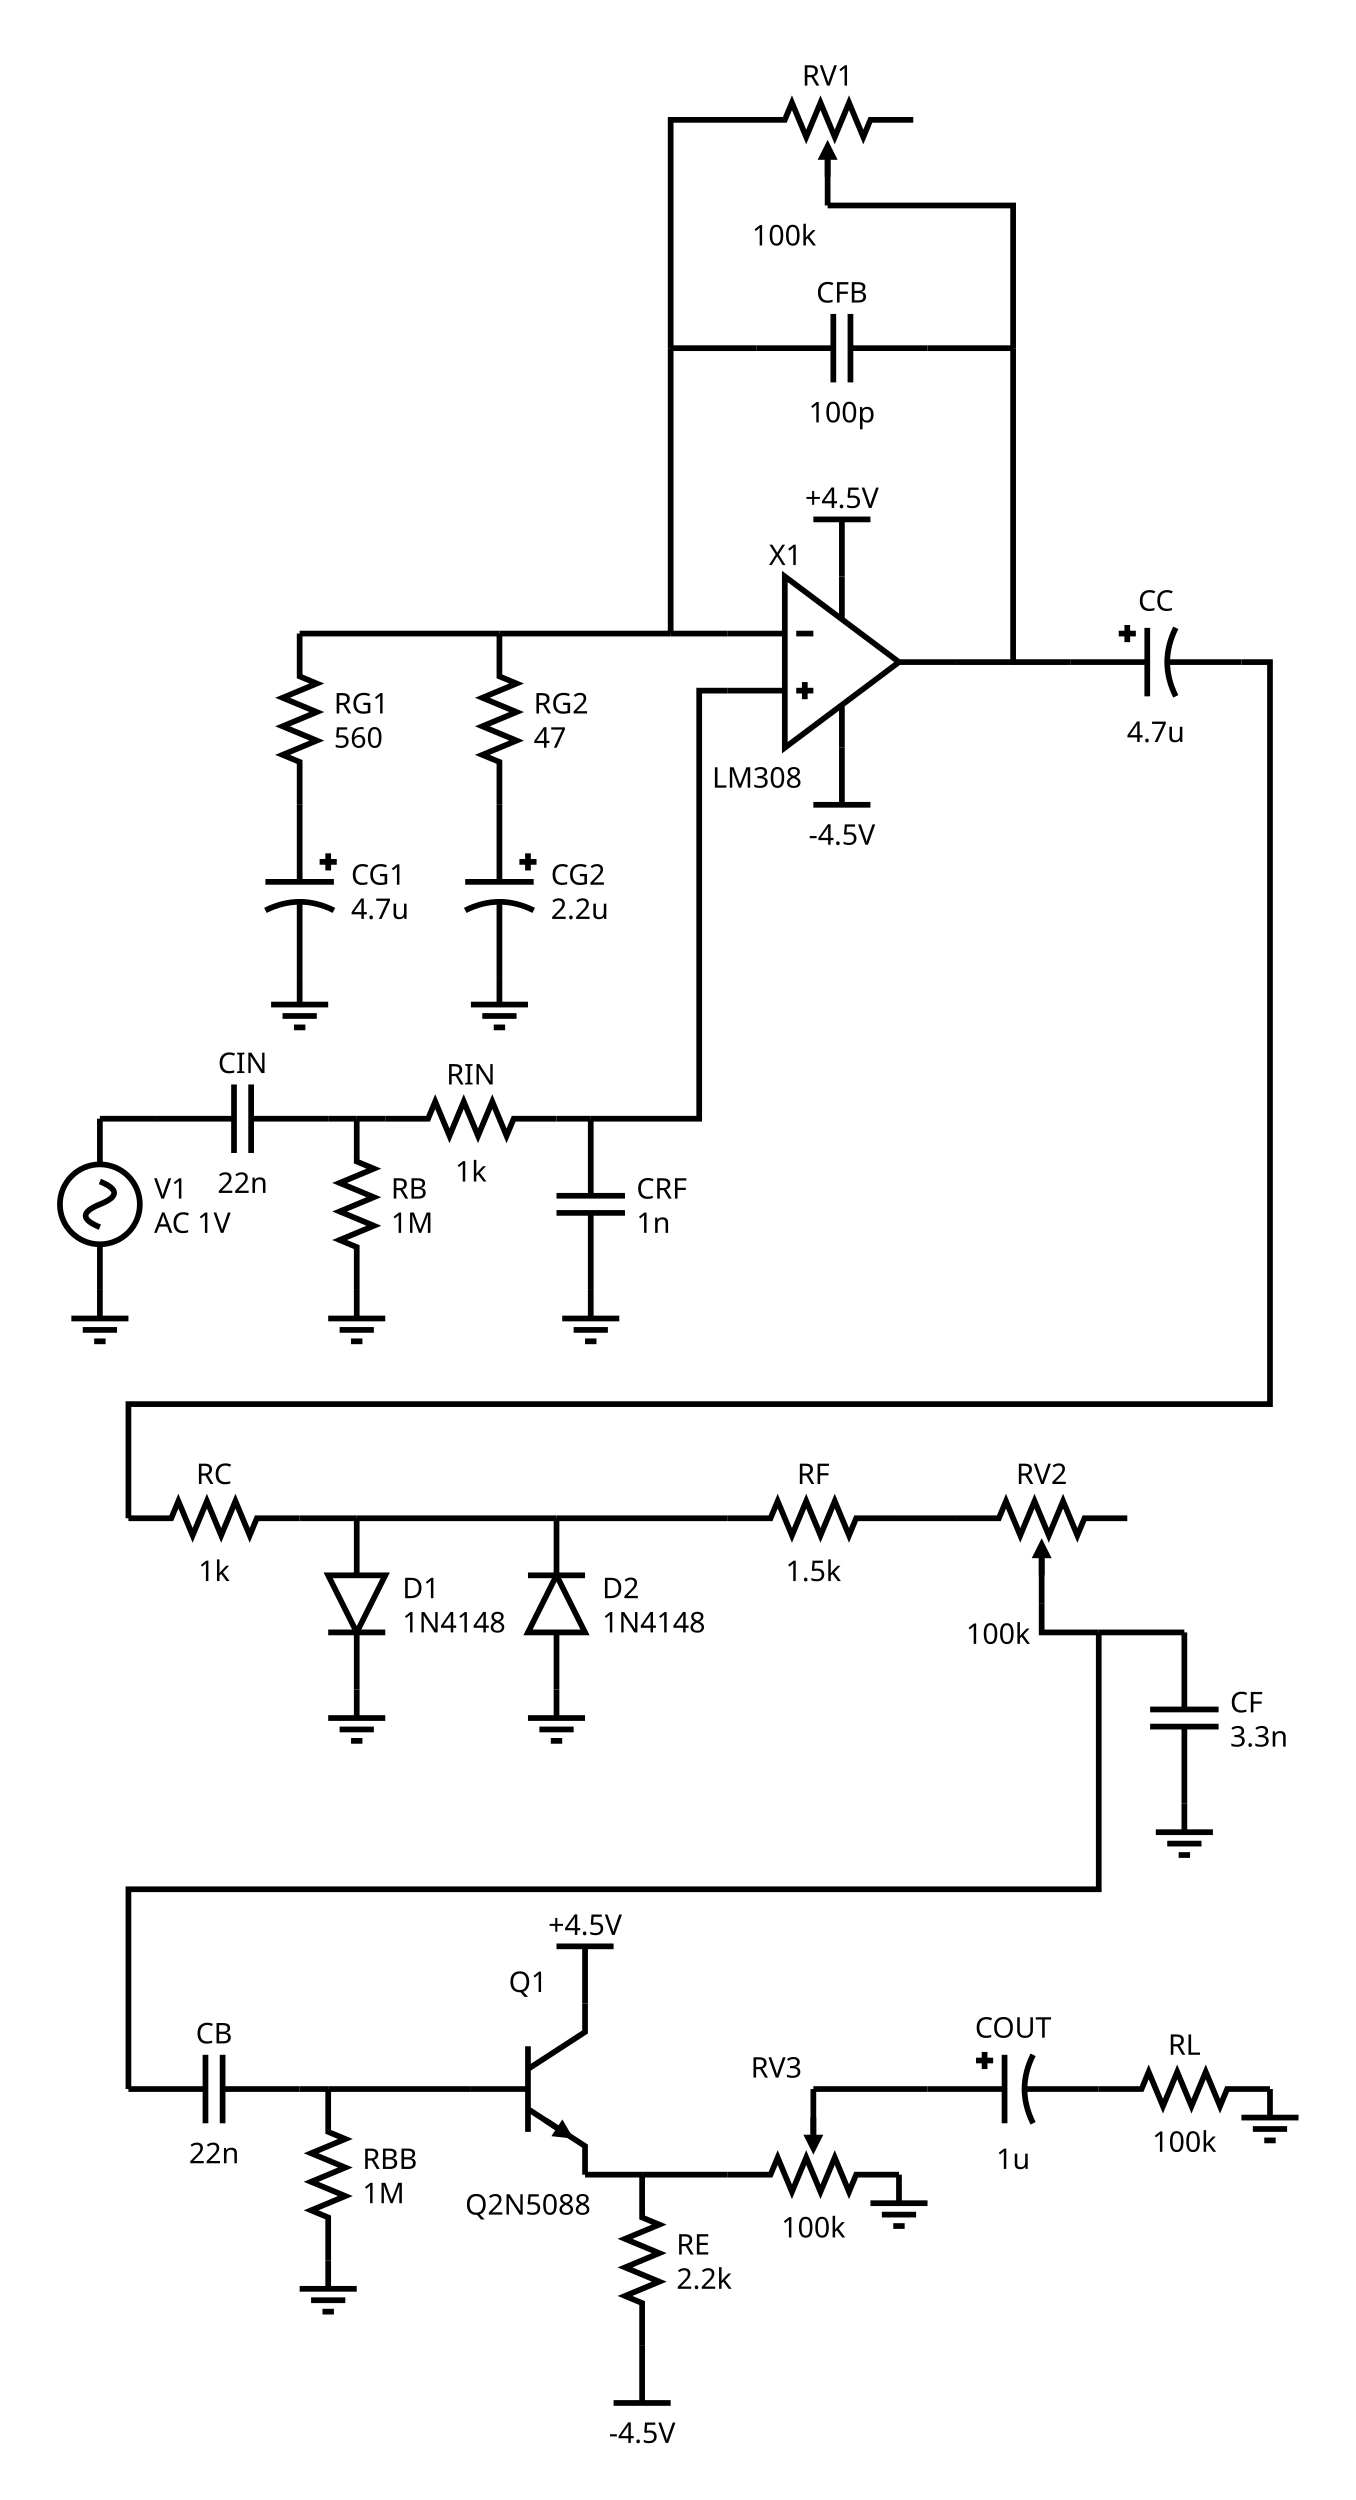
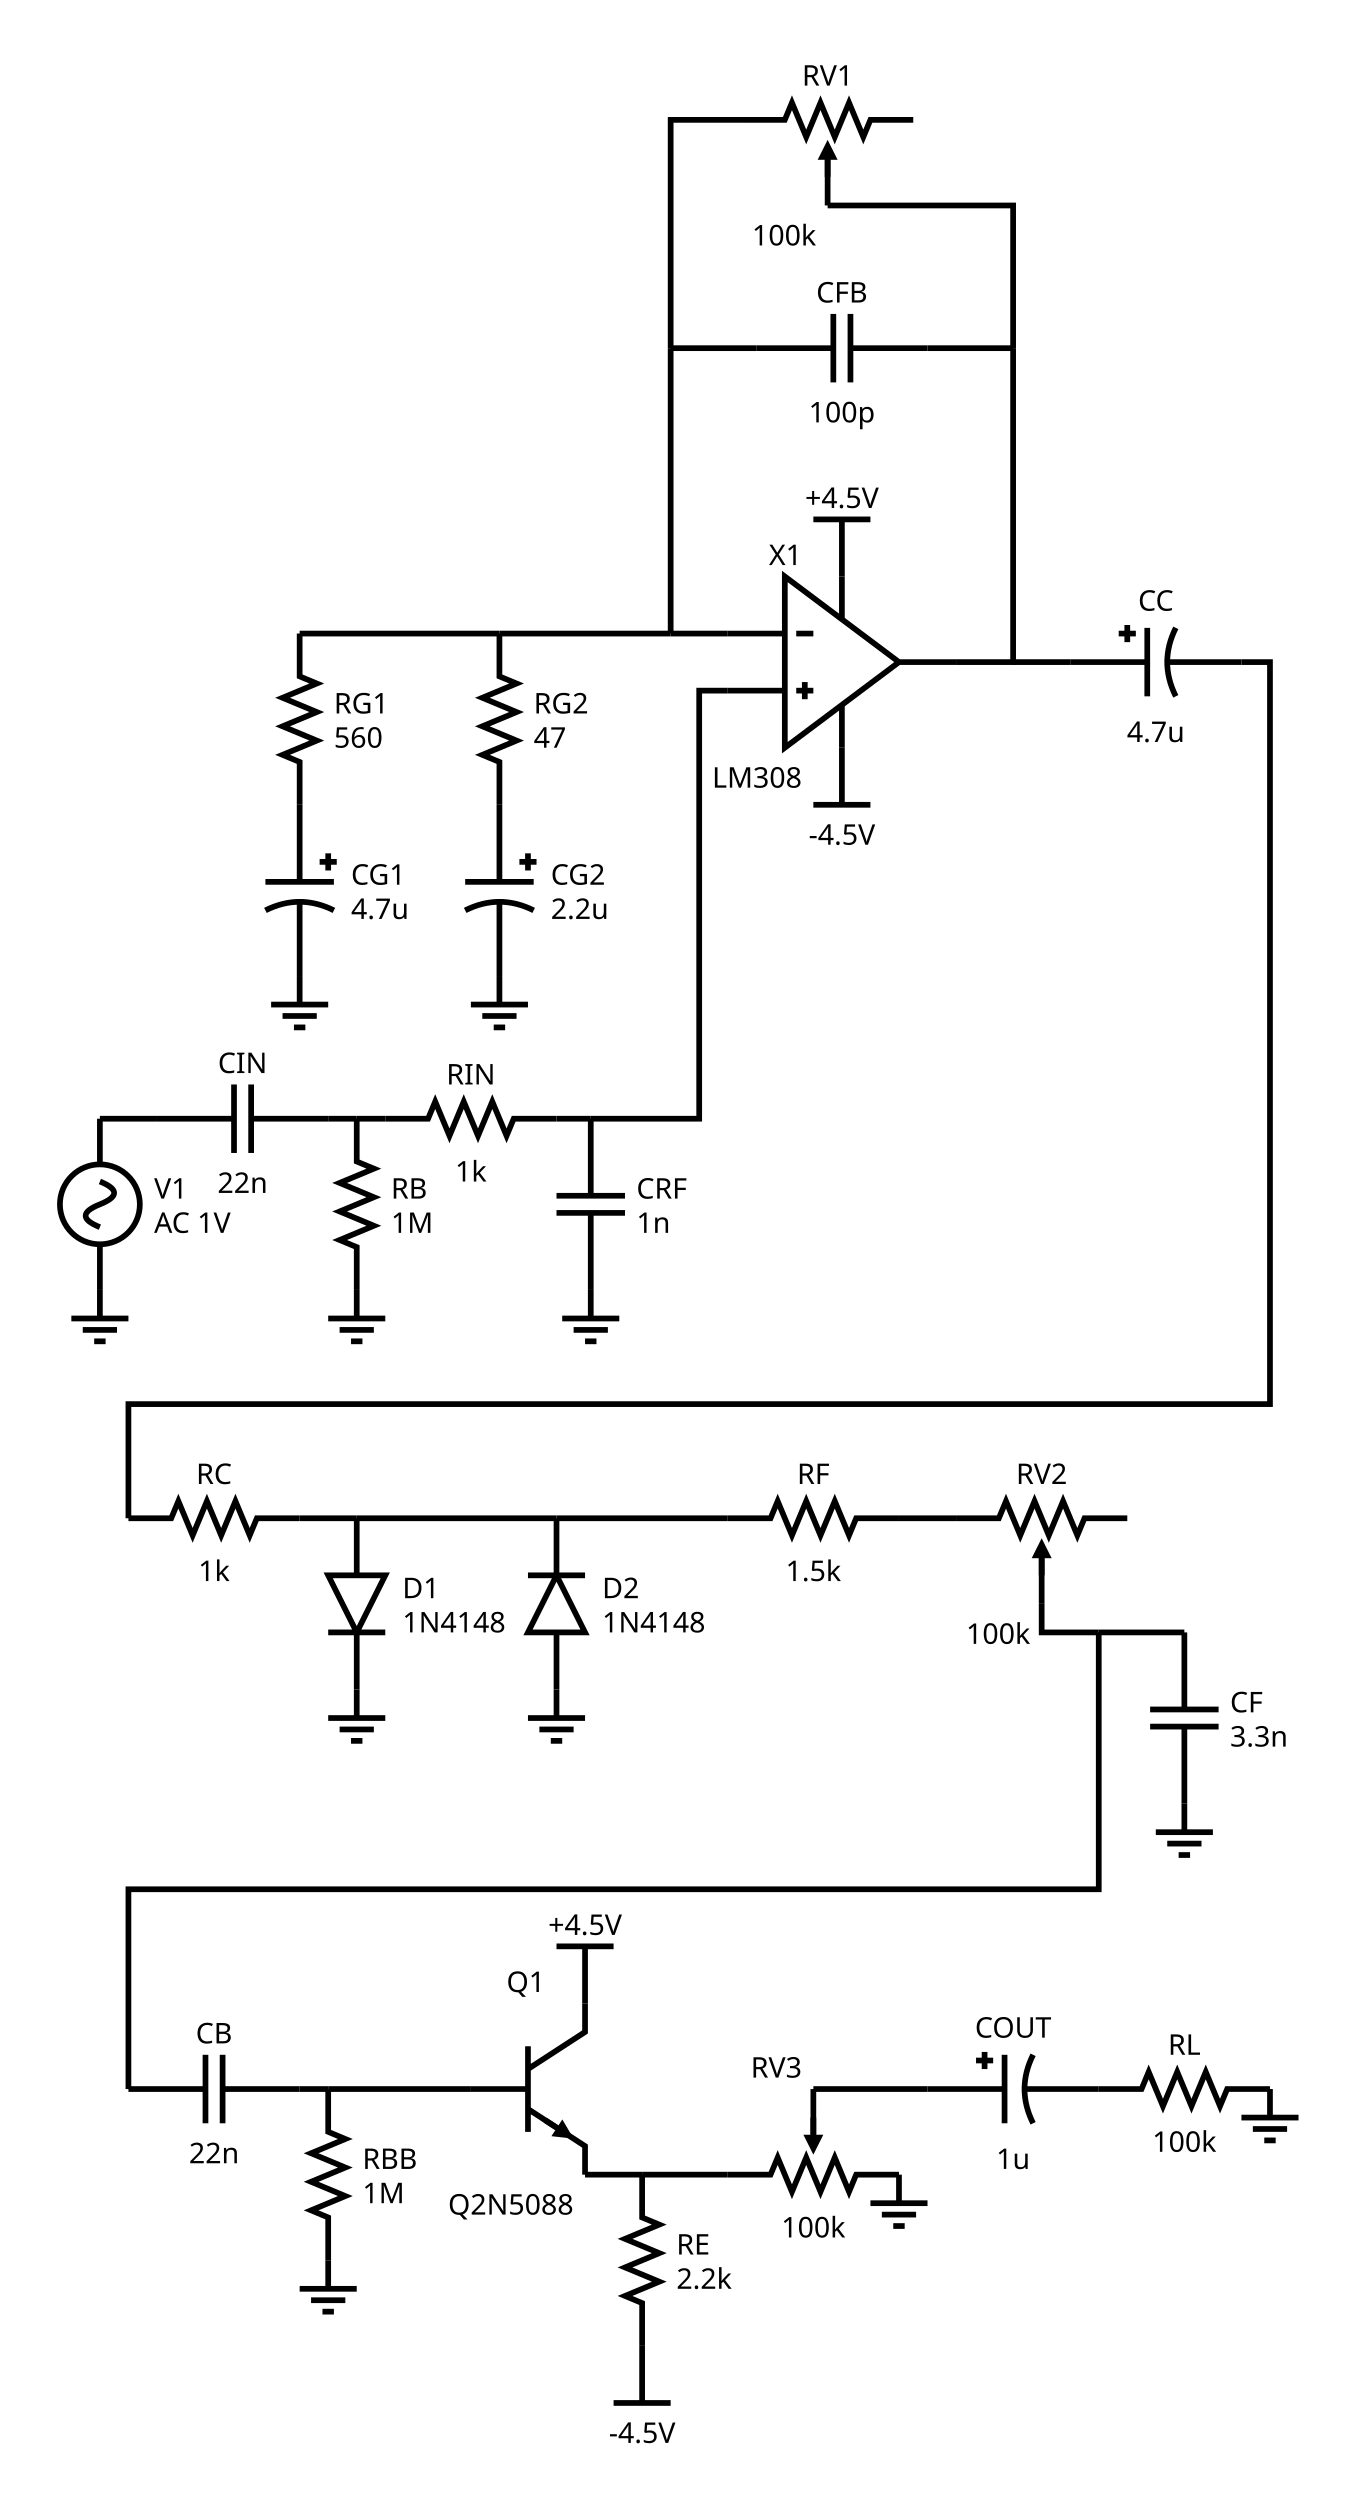
<svg xmlns="http://www.w3.org/2000/svg" viewBox="-35 8 475 876" fill="none" stroke="currentColor" stroke-width="2">
  <g data-ref="CB" transform="translate(10 740)">
    <path d="M0 0H27M33 0H60M27 -12V12M33 -12V12" />
  </g>
  <g data-ref="CC" transform="translate(340 240)">
    <path d="M0 0H27M27 -12V12M37 -12Q31 0 37 12M33 0H60M17 -10H23M20 -13V-7" />
  </g>
  <g data-ref="CF" transform="translate(380 580) rotate(-270)">
    <path d="M0 0H27M33 0H60M27 -12V12M33 -12V12" />
  </g>
  <g transform="translate(380 640)">
    <path d="M0 0V10M-10 10H10M-6 14H6M-2 18H2" />
  </g>
  <g data-ref="CFB" transform="translate(290 130) rotate(-180)">
    <path d="M0 0H27M33 0H60M27 -12V12M33 -12V12" />
  </g>
  <g data-ref="CG1" transform="translate(70 290) rotate(-270)">
    <path d="M0 0H27M27 -12V12M37 -12Q31 0 37 12M33 0H60M17 -10H23M20 -13V-7" />
  </g>
  <g transform="translate(70 350)">
    <path d="M0 0V10M-10 10H10M-6 14H6M-2 18H2" />
  </g>
  <g data-ref="CG2" transform="translate(140 290) rotate(-270)">
    <path d="M0 0H27M27 -12V12M37 -12Q31 0 37 12M33 0H60M17 -10H23M20 -13V-7" />
  </g>
  <g transform="translate(140 350)">
    <path d="M0 0V10M-10 10H10M-6 14H6M-2 18H2" />
  </g>
  <g data-ref="CIN" transform="translate(20 400)">
    <path d="M0 0H27M33 0H60M27 -12V12M33 -12V12" />
  </g>
  <g data-ref="COUT" transform="translate(290 740)">
    <path d="M0 0H27M27 -12V12M37 -12Q31 0 37 12M33 0H60M17 -10H23M20 -13V-7" />
  </g>
  <g data-ref="CRF" transform="translate(172 400) rotate(-270)">
    <path d="M0 0H27M33 0H60M27 -12V12M33 -12V12" />
  </g>
  <g transform="translate(172 460)">
    <path d="M0 0V10M-10 10H10M-6 14H6M-2 18H2" />
  </g>
  <g data-ref="D1" transform="translate(90 540) rotate(-270)">
    <path d="M0 0H20M40 0H60M20 -10V10L40 0Z M40 -10V10" />
  </g>
  <g transform="translate(90 600)">
    <path d="M0 0V10M-10 10H10M-6 14H6M-2 18H2" />
  </g>
  <g data-ref="D2" transform="translate(160 600) rotate(-90)">
    <path d="M0 0H20M40 0H60M20 -10V10L40 0Z M40 -10V10" />
  </g>
  <g transform="translate(160 600)">
    <path d="M0 0V10M-10 10H10M-6 14H6M-2 18H2" />
  </g>
  <g data-ref="Q1" transform="translate(130 740)">
    <path d="M0 0H20M20 -15V15M20 -7L40 -20V-30M20 7L40 20V30" />
    <path d="M26 10.9L30.13 13.59" />
    <path fill="currentColor" stroke="none" d="M36 17.4L28.22 16.52L32.04 10.65Z" />
  </g>
  <g transform="translate(170 710)">
    <path d="M0 0V-20M-10 -20H10" />
  </g>
  <g data-ref="RB" transform="translate(90 400) rotate(-270)">
    <path d="M0 0H15L17.5 -6L22.5 6L27.5 -6L32.5 6L37.5 -6L42.5 6L45 0H60" />
  </g>
  <g transform="translate(90 460)">
    <path d="M0 0V10M-10 10H10M-6 14H6M-2 18H2" />
  </g>
  <g data-ref="RBB" transform="translate(80 740) rotate(-270)">
    <path d="M0 0H15L17.5 -6L22.5 6L27.5 -6L32.5 6L37.5 -6L42.5 6L45 0H60" />
  </g>
  <g transform="translate(80 800)">
    <path d="M0 0V10M-10 10H10M-6 14H6M-2 18H2" />
  </g>
  <g data-ref="RC" transform="translate(10 540)">
    <path d="M0 0H15L17.5 -6L22.5 6L27.5 -6L32.5 6L37.5 -6L42.5 6L45 0H60" />
  </g>
  <g data-ref="RE" transform="translate(190 770) rotate(-270)">
    <path d="M0 0H15L17.5 -6L22.5 6L27.5 -6L32.5 6L37.5 -6L42.5 6L45 0H60" />
  </g>
  <g transform="translate(190 830) scale(1 -1)">
    <path d="M0 0V-20M-10 -20H10" />
  </g>
  <g data-ref="RF" transform="translate(220 540)">
    <path d="M0 0H15L17.5 -6L22.5 6L27.5 -6L32.5 6L37.5 -6L42.5 6L45 0H60" />
  </g>
  <g data-ref="RG1" transform="translate(70 230) rotate(-270)">
    <path d="M0 0H15L17.5 -6L22.5 6L27.5 -6L32.5 6L37.5 -6L42.5 6L45 0H60" />
  </g>
  <g data-ref="RG2" transform="translate(140 230) rotate(-270)">
    <path d="M0 0H15L17.5 -6L22.5 6L27.5 -6L32.5 6L37.5 -6L42.5 6L45 0H60" />
  </g>
  <g data-ref="RIN" transform="translate(100 400)">
    <path d="M0 0H15L17.5 -6L22.5 6L27.5 -6L32.5 6L37.5 -6L42.5 6L45 0H60" />
  </g>
  <g data-ref="RL" transform="translate(350 740)">
    <path d="M0 0H15L17.5 -6L22.5 6L27.5 -6L32.5 6L37.5 -6L42.5 6L45 0H60" />
  </g>
  <g transform="translate(410 740)">
    <path d="M0 0V10M-10 10H10M-6 14H6M-2 18H2" />
  </g>
  <g data-ref="RV1" transform="translate(285 50) rotate(-180)">
    <path d="M0 0H15L17.5 -6L22.5 6L27.5 -6L32.5 6L37.5 -6L42.5 6L45 0H60M30 -30V-12" />
    <path d="M30 -20L30 -14" />
    <path fill="currentColor" stroke="none" d="M30 -7L26.5 -14L33.5 -14Z" />
  </g>
  <g data-ref="RV2" transform="translate(360 540) rotate(-180)">
    <path d="M0 0H15L17.5 -6L22.5 6L27.5 -6L32.5 6L37.5 -6L42.5 6L45 0H60M30 -30V-12" />
    <path d="M30 -20L30 -14" />
    <path fill="currentColor" stroke="none" d="M30 -7L26.5 -14L33.5 -14Z" />
  </g>
  <g data-ref="RV3" transform="translate(220 770)">
    <path d="M0 0H15L17.5 -6L22.5 6L27.5 -6L32.5 6L37.5 -6L42.5 6L45 0H60M30 -30V-12" />
    <path d="M30 -20L30 -14" />
    <path fill="currentColor" stroke="none" d="M30 -7L26.5 -14L33.5 -14Z" />
  </g>
  <g transform="translate(280 770)">
    <path d="M0 0V10M-10 10H10M-6 14H6M-2 18H2" />
  </g>
  <g data-ref="V1" transform="translate(0 400) rotate(-270)">
    <path d="M0 0H16M44 0H60M22 0Q26 -10 30 0T38 0" />
    <circle cx="30" cy="0" r="14" />
  </g>
  <g transform="translate(0 460)">
    <path d="M0 0V10M-10 10H10M-6 14H6M-2 18H2" />
  </g>
  <g data-ref="VCC" transform="translate(260 210)">
    <path d="M0 0V-20M-10 -20H10" />
  </g>
  <g data-ref="VEE" transform="translate(260 270) scale(1 -1)">
    <path d="M0 0V-20M-10 -20H10" />
  </g>
  <g data-ref="X1" transform="translate(220 240)">
    <path d="M0 -10H20M0 10H20M60 0H80M20 -30V30L60 0Z M24 -10H30 M24 10H30M27 7V13M40 -15V-30M40 15V30" />
  </g>
  <polyline data-net="in" points="0,400 20,400" />
  <polyline data-net="a1" points="80,400 90,400" />
  <polyline data-net="a1" points="90,400 100,400" />
  <polyline data-net="a" points="160,400 172,400" />
  <polyline data-net="a" points="172,400 210,400 210,250 220,250" />
  <polyline data-net="fb" points="220,230 200,230" />
  <polyline data-net="fb" points="200,230 140,230" />
  <polyline data-net="fb" points="140,230 70,230" />
  <polyline data-net="fb" points="200,230 200,130" />
  <polyline data-net="fb" points="200,130 200,50 225,50" />
  <polyline data-net="fb" points="200,130 230,130" />
  <polyline data-net="o" points="255,80 320,80 320,130" />
  <polyline data-net="o" points="320,130 320,240 300,240" />
  <polyline data-net="o" points="290,130 320,130" />
  <polyline data-net="o" points="320,240 340,240" />
  <polyline data-net="k" points="400,240 410,240 410,500 10,500 10,540" />
  <polyline data-net="d" points="70,540 90,540" />
  <polyline data-net="d" points="90,540 160,540" />
  <polyline data-net="d" points="160,540 220,540" />
  <polyline data-net="f1" points="280,540 300,540" />
  <polyline data-net="f" points="330,570 330,580 350,580" />
  <polyline data-net="f" points="350,580 380,580" />
  <polyline data-net="f" points="350,580 350,670 10,670 10,740" />
  <polyline data-net="b" points="70,740 80,740" />
  <polyline data-net="b" points="80,740 130,740" />
  <polyline data-net="e" points="170,770 190,770" />
  <polyline data-net="e" points="190,770 220,770" />
  <polyline data-net="v" points="250,740 290,740" />
  <g fill="currentColor" stroke="none" font-family="sans-serif" font-size="10" text-anchor="middle">
    <text x="40" y="724">CB</text>
    <text x="40" y="766">22n</text>
    <text x="370" y="222">CC</text>
    <text x="370" y="268">4.7u</text>
    <text x="396" y="608" text-anchor="start">CF</text>
    <text x="396" y="620" text-anchor="start">3.3n</text>
    <text x="260" y="114">CFB</text>
    <text x="260" y="156">100p</text>
    <text x="88" y="318" text-anchor="start">CG1</text>
    <text x="88" y="330" text-anchor="start">4.7u</text>
    <text x="158" y="318" text-anchor="start">CG2</text>
    <text x="158" y="330" text-anchor="start">2.2u</text>
    <text x="50" y="384">CIN</text>
    <text x="50" y="426">22n</text>
    <text x="320" y="722">COUT</text>
    <text x="320" y="768">1u</text>
    <text x="188" y="428" text-anchor="start">CRF</text>
    <text x="188" y="440" text-anchor="start">1n</text>
    <text x="106" y="568" text-anchor="start">D1</text>
    <text x="106" y="580" text-anchor="start">1N4148</text>
    <text x="176" y="568" text-anchor="start">D2</text>
    <text x="176" y="580" text-anchor="start">1N4148</text>
    <text x="170" y="686">+4.5V</text>
-     <text x="150" y="706">Q1</text>
-     <text x="150" y="784">Q2N5088</text>
+     <text x="156" y="706" text-anchor="end">Q1</text>
+     <text x="166" y="784" text-anchor="end">Q2N5088</text>
    <text x="102" y="428" text-anchor="start">RB</text>
    <text x="102" y="440" text-anchor="start">1M</text>
    <text x="92" y="768" text-anchor="start">RBB</text>
    <text x="92" y="780" text-anchor="start">1M</text>
    <text x="40" y="528">RC</text>
    <text x="40" y="562">1k</text>
    <text x="190" y="864">-4.5V</text>
    <text x="202" y="798" text-anchor="start">RE</text>
    <text x="202" y="810" text-anchor="start">2.2k</text>
    <text x="250" y="528">RF</text>
    <text x="250" y="562">1.5k</text>
    <text x="82" y="258" text-anchor="start">RG1</text>
    <text x="82" y="270" text-anchor="start">560</text>
    <text x="152" y="258" text-anchor="start">RG2</text>
    <text x="152" y="270" text-anchor="start">47</text>
    <text x="130" y="388">RIN</text>
    <text x="130" y="422">1k</text>
    <text x="380" y="728">RL</text>
    <text x="380" y="762">100k</text>
    <text x="255" y="38">RV1</text>
    <text x="251" y="94" text-anchor="end">100k</text>
    <text x="330" y="528">RV2</text>
    <text x="326" y="584" text-anchor="end">100k</text>
    <text x="246" y="736" text-anchor="end">RV3</text>
    <text x="250" y="792">100k</text>
    <text x="19" y="428" text-anchor="start">V1</text>
    <text x="19" y="440" text-anchor="start">AC 1V</text>
    <text x="260" y="186">+4.5V</text>
    <text x="260" y="304">-4.5V</text>
    <text x="246" y="206" text-anchor="end">X1</text>
    <text x="246" y="284" text-anchor="end">LM308</text>
  </g>
</svg>
